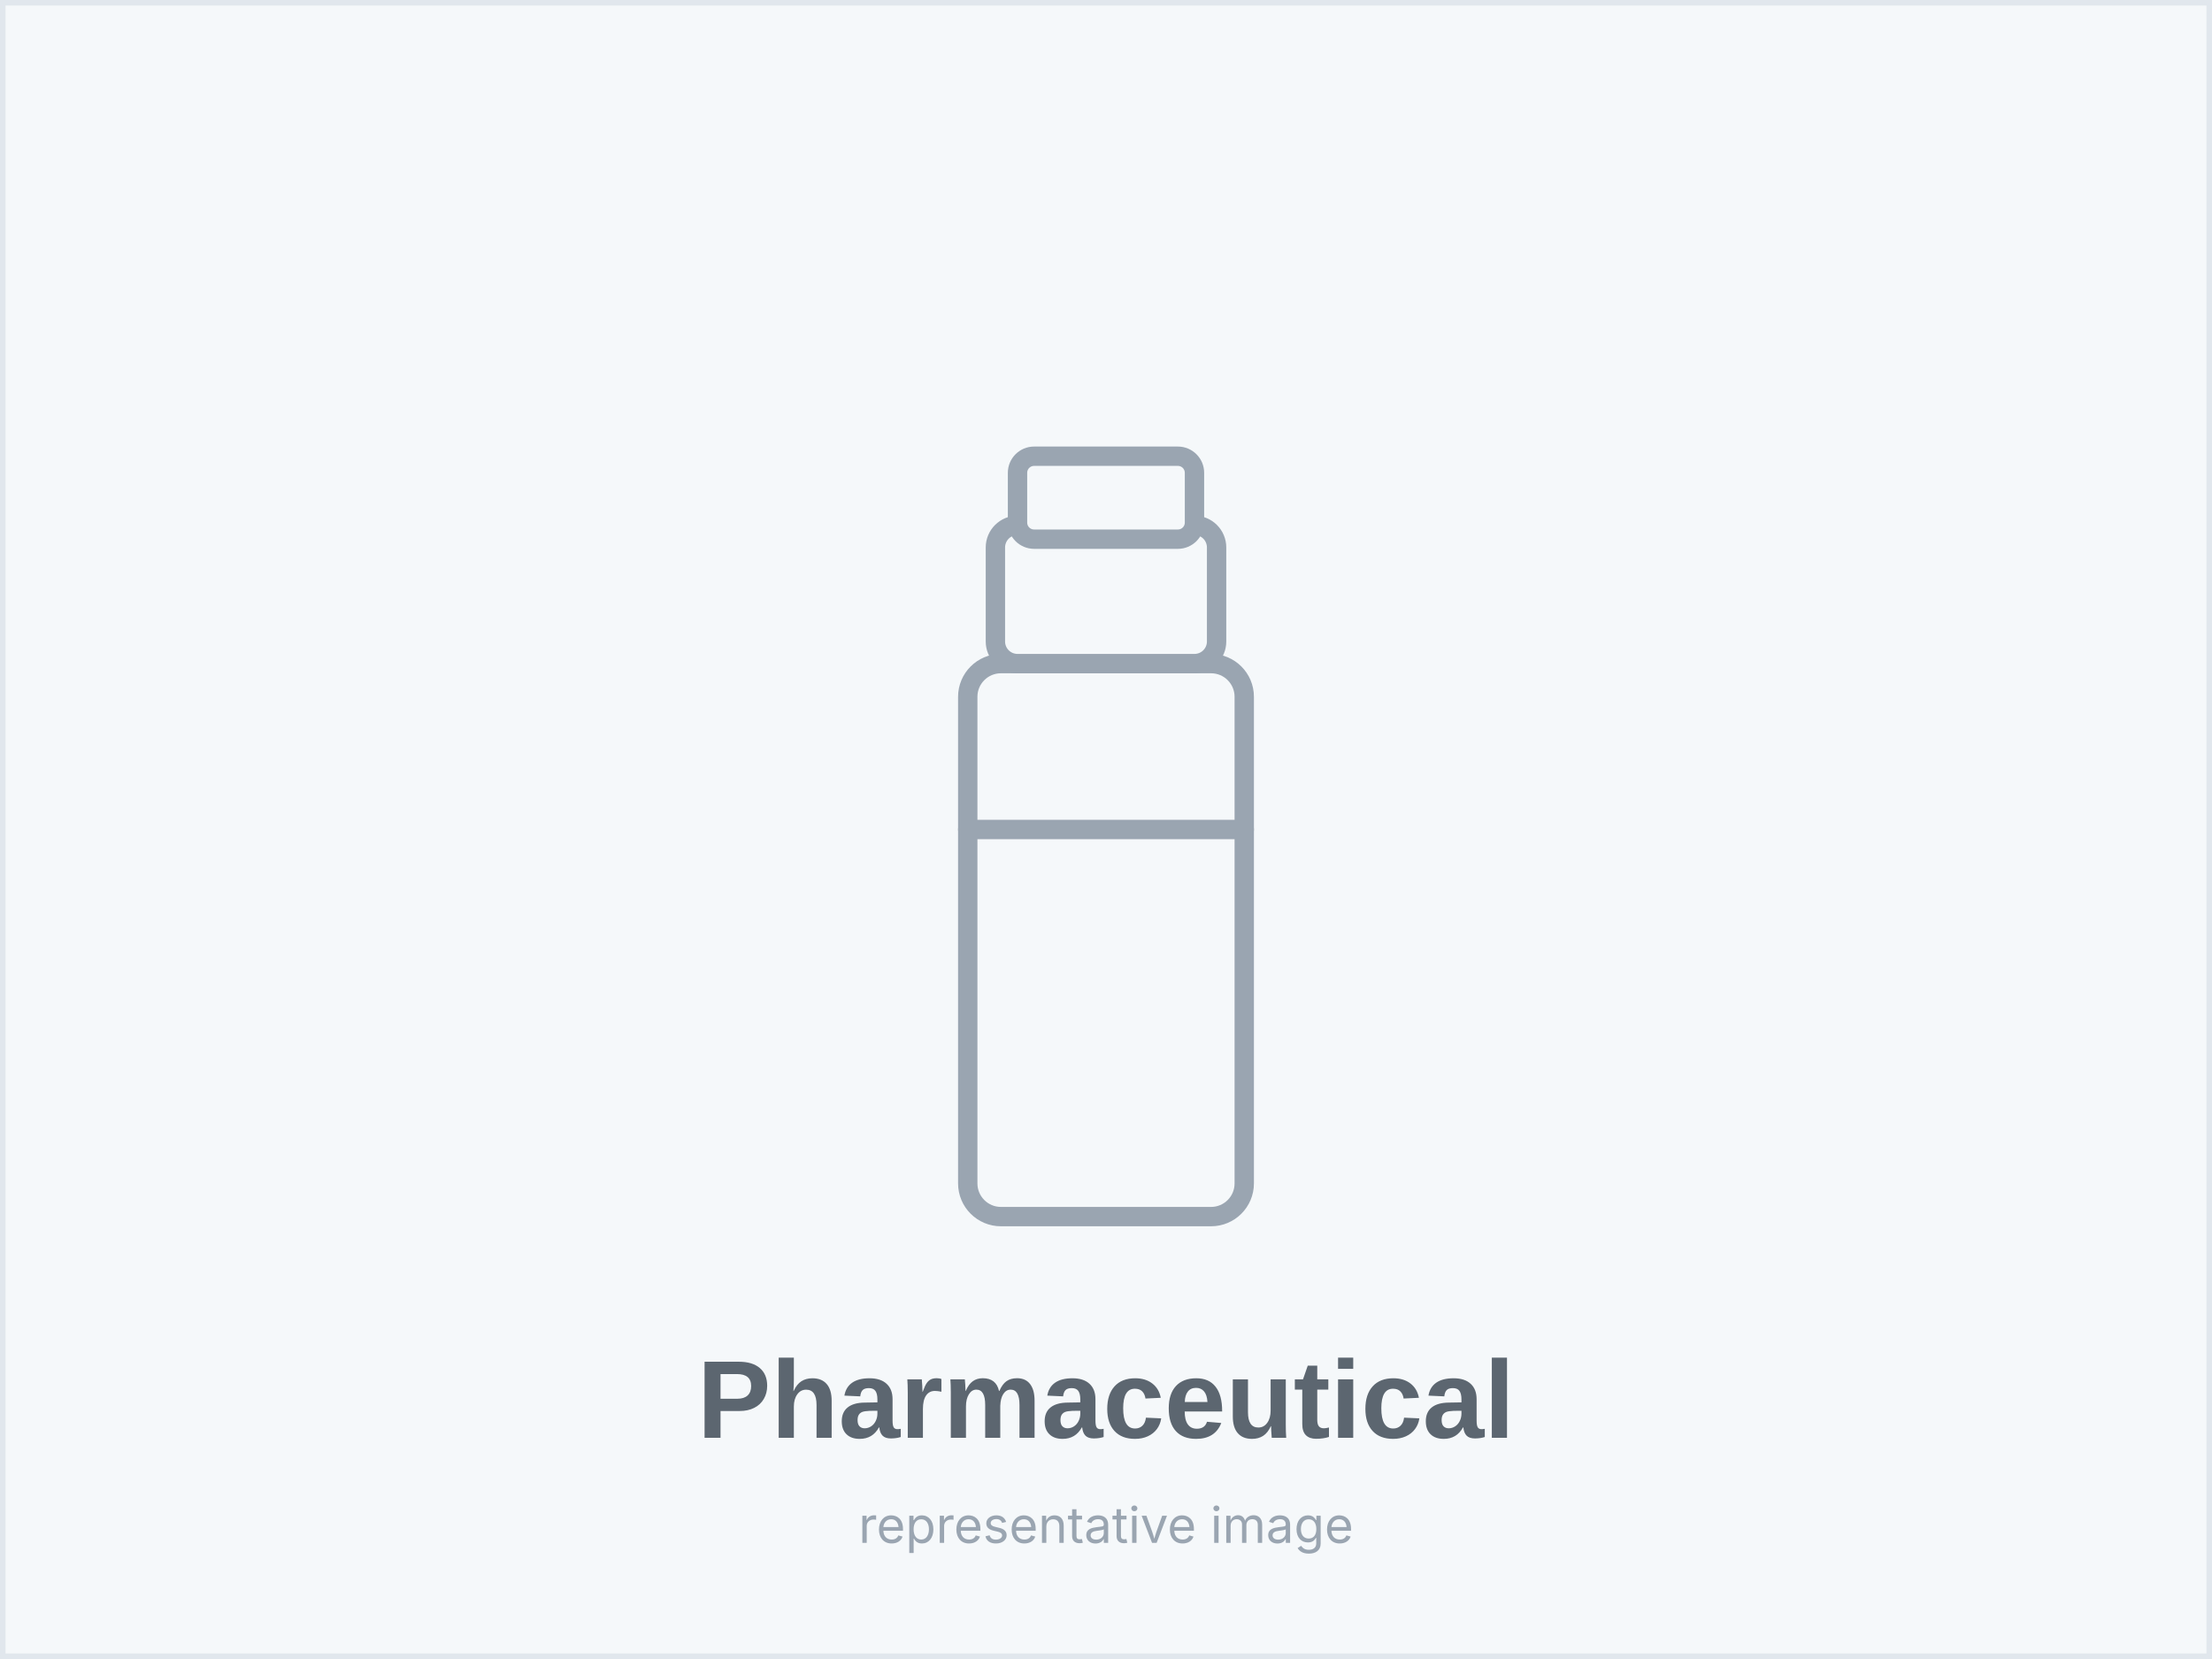
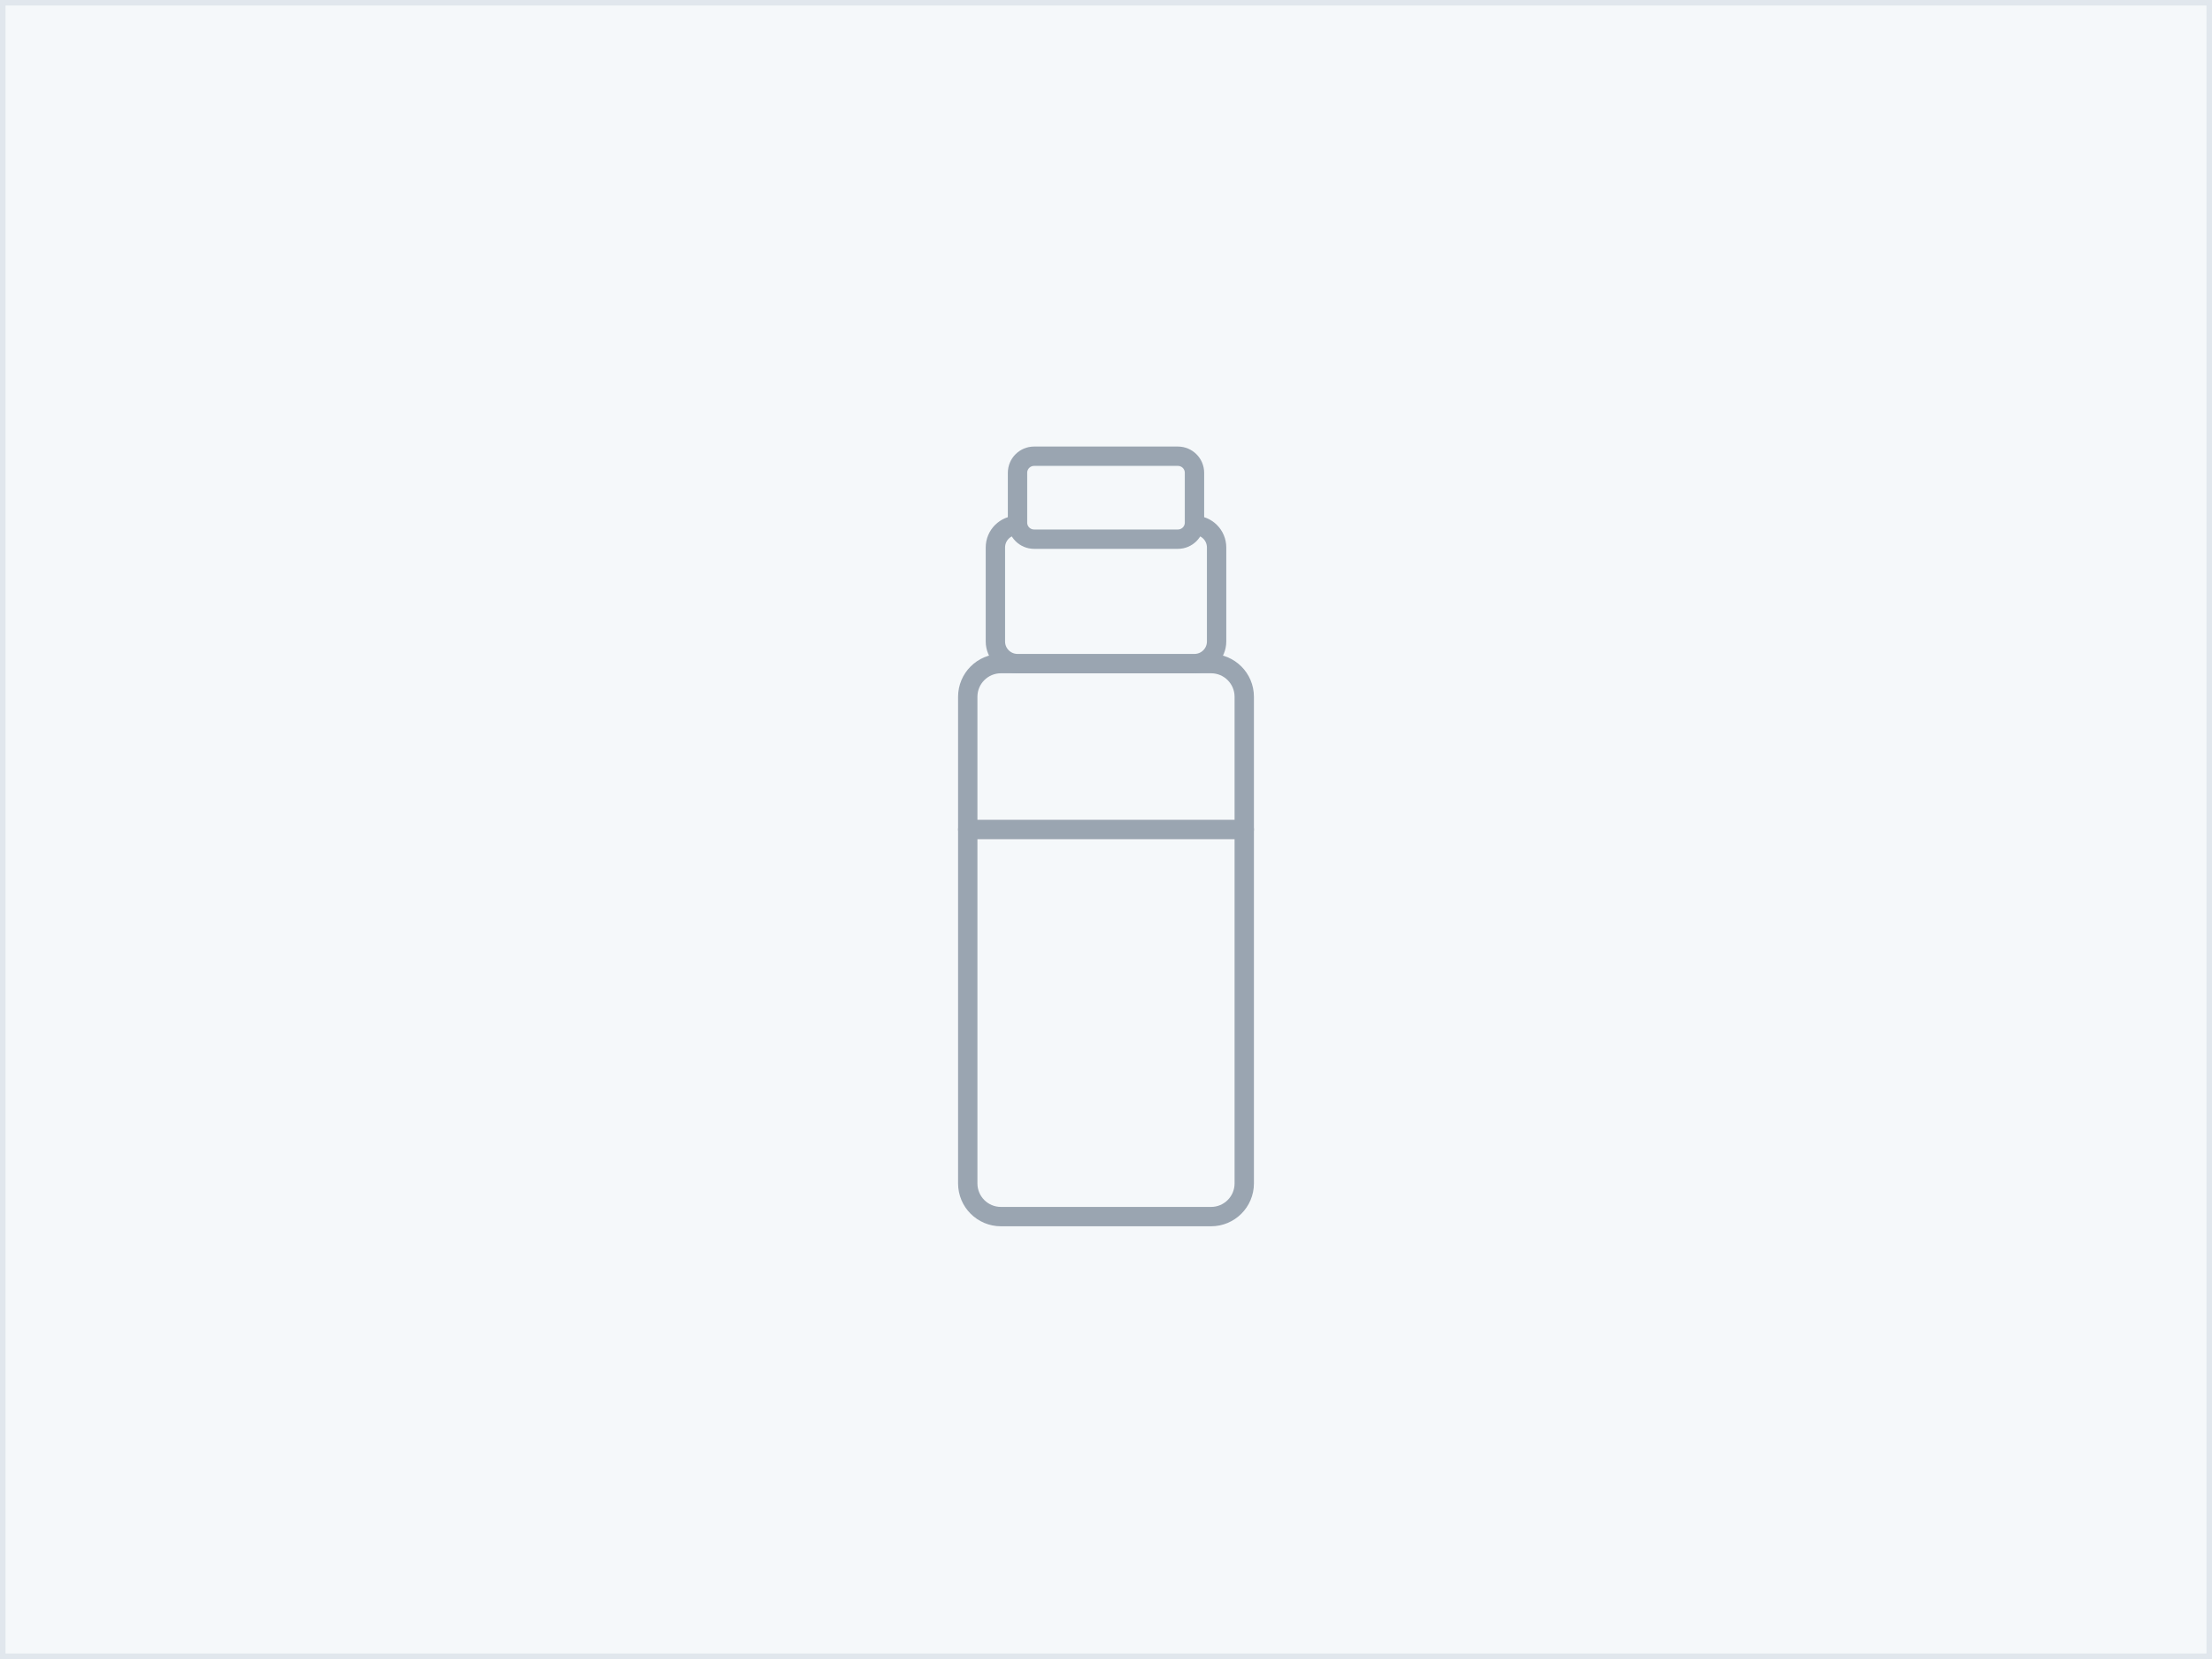
<svg xmlns="http://www.w3.org/2000/svg" viewBox="0 0 800 600" role="img" aria-label="Pharmaceutical glass containers — representative image">
  <rect width="800" height="600" fill="#F5F8FA" />
  <rect x="1" y="1" width="798" height="598" fill="none" stroke="#E1E7ED" stroke-width="2" />
  <g>
    <rect x="350" y="240" width="100" height="200" rx="12" fill="#F5F8FA" stroke="#9AA5B1" stroke-width="7" stroke-linejoin="round" stroke-linecap="round" />
    <rect x="360" y="190" width="80" height="50" rx="8" fill="#F5F8FA" stroke="#9AA5B1" stroke-width="7" stroke-linejoin="round" stroke-linecap="round" />
    <rect x="368" y="165" width="64" height="30" rx="6" fill="#F5F8FA" stroke="#9AA5B1" stroke-width="7" stroke-linejoin="round" stroke-linecap="round" />
    <line x1="350" y1="300" x2="450" y2="300" fill="none" stroke="#9AA5B1" stroke-width="7" stroke-linejoin="round" stroke-linecap="round" />
  </g>
-   <text x="400" y="520" text-anchor="middle" font-family="Barlow, Arial, sans-serif" font-weight="600" font-size="40" fill="#5C6670">Pharmaceutical</text>
-   <text x="400" y="558" text-anchor="middle" font-family="Inter, Arial, sans-serif" font-size="18" fill="#9AA5B1">representative image</text>
</svg>
